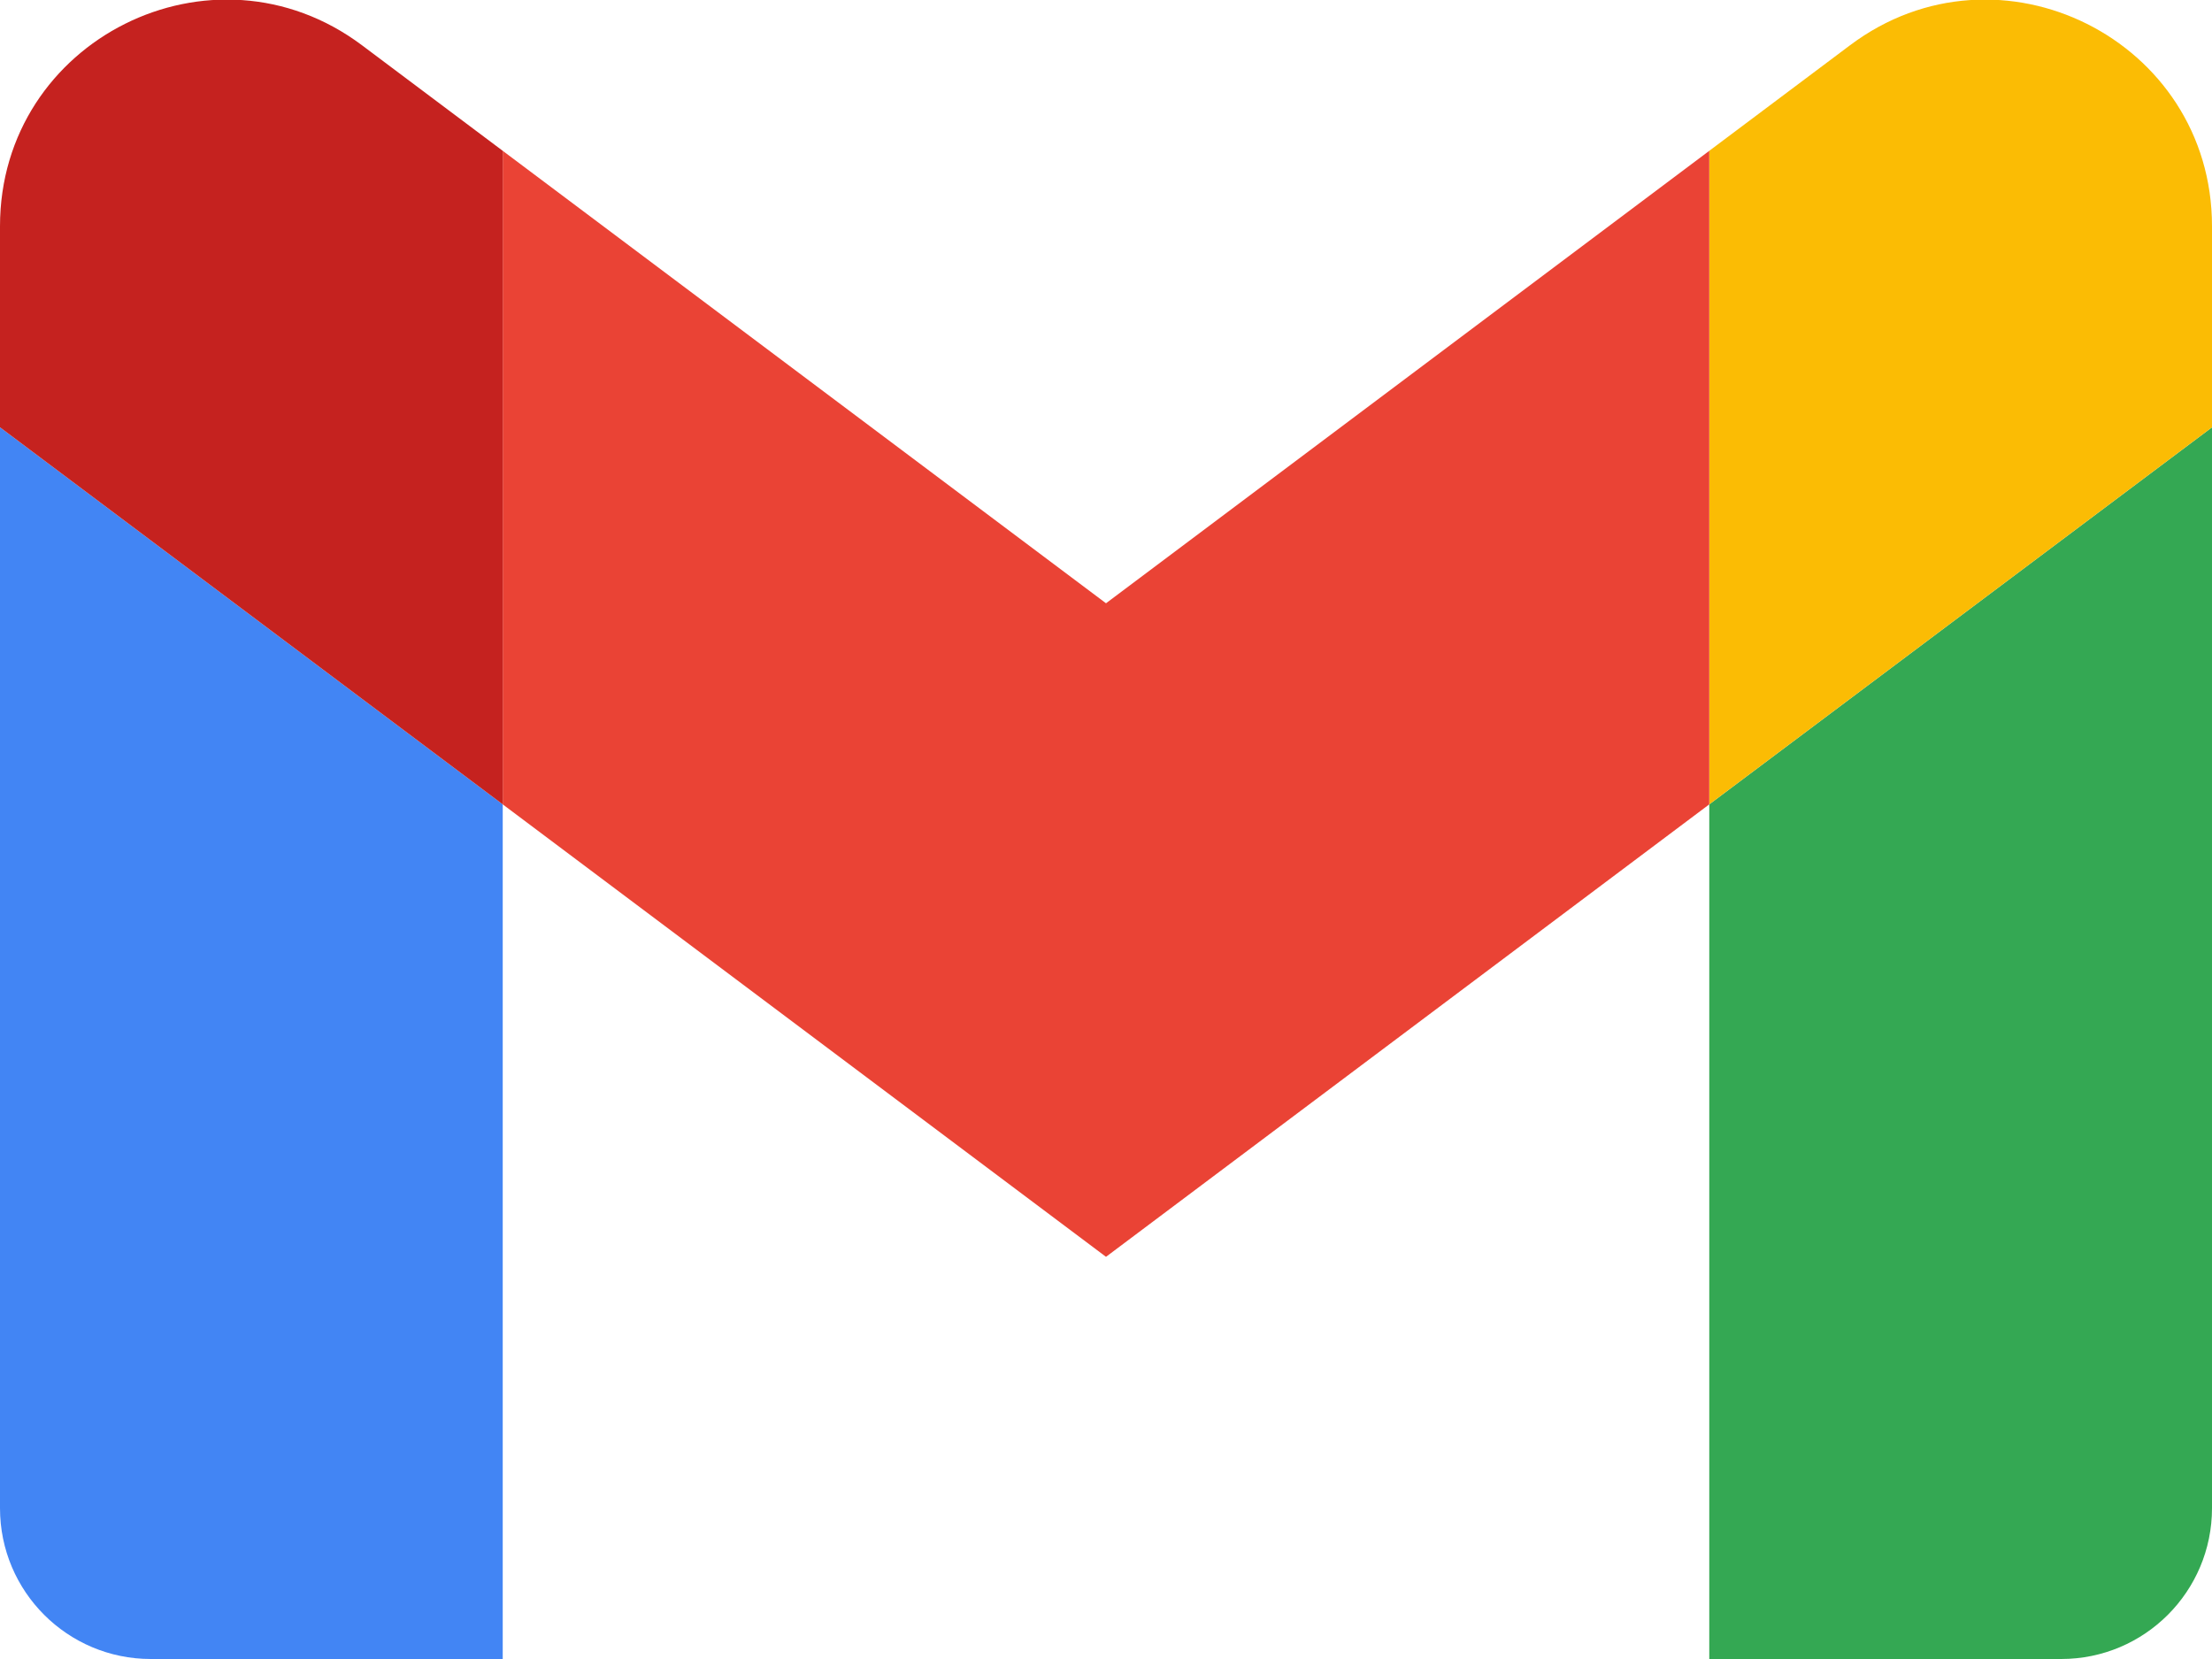
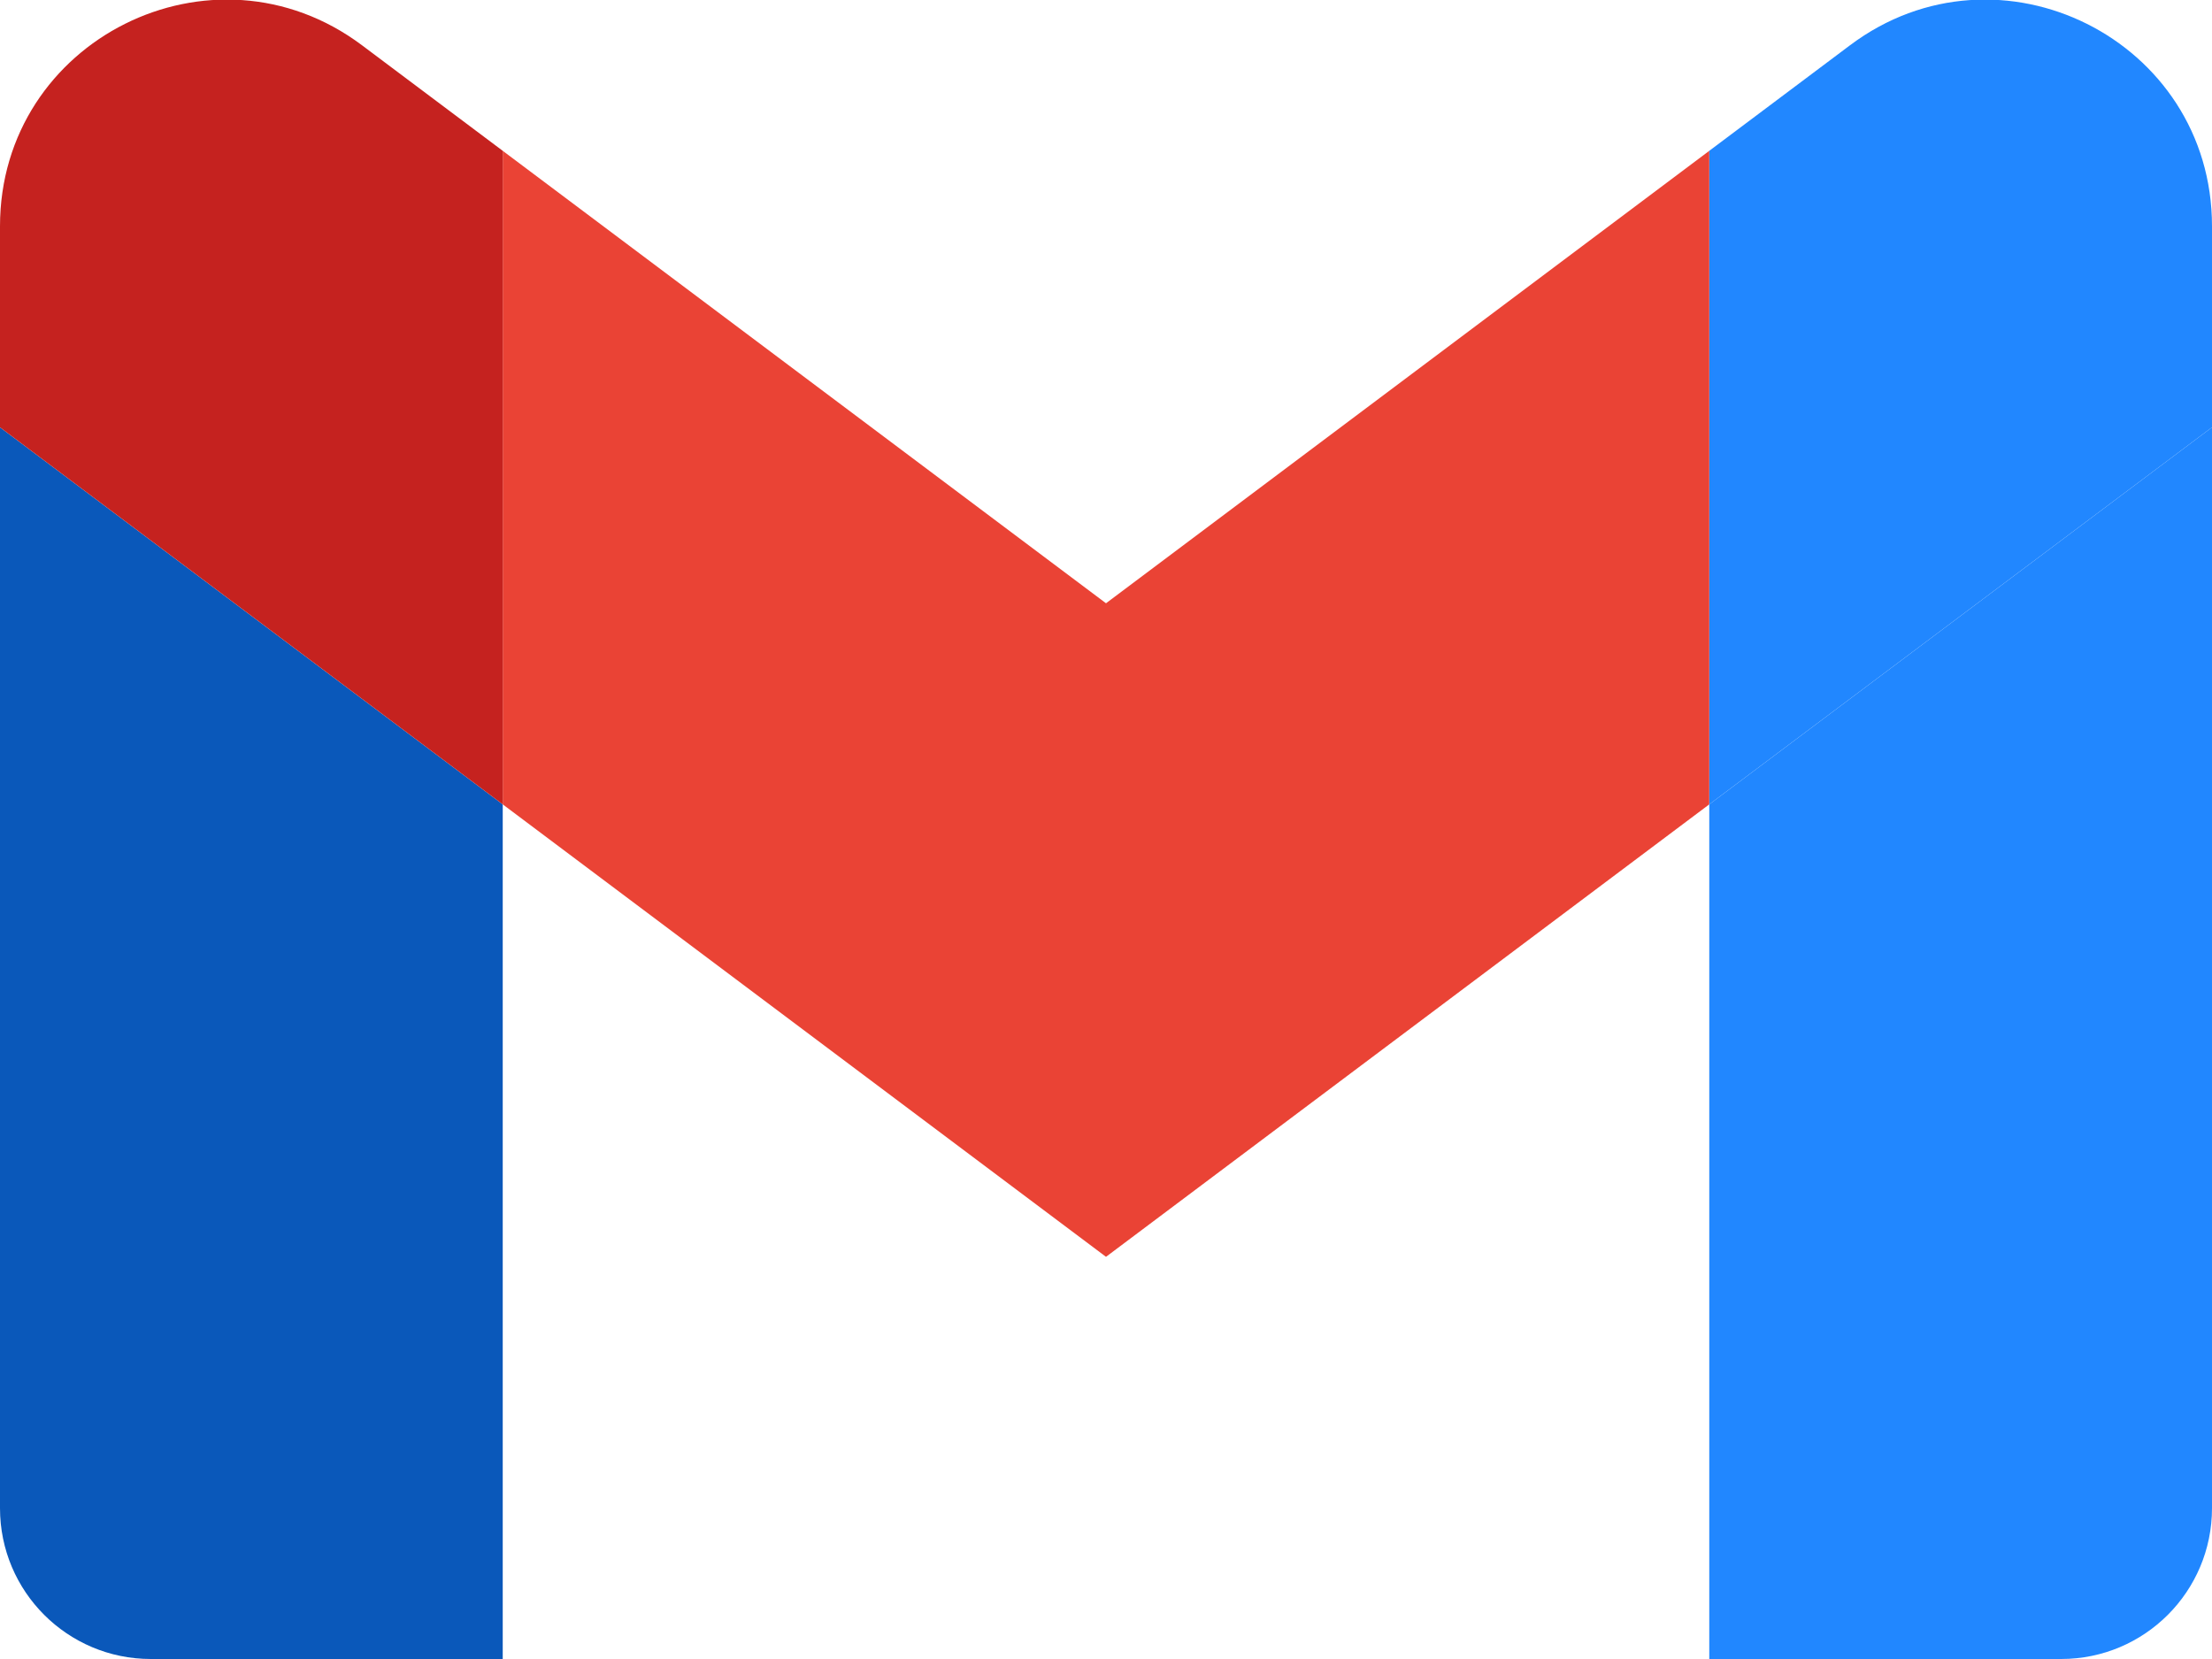
<svg xmlns="http://www.w3.org/2000/svg" viewBox="52 42 88 66">
-   <path fill="#4285f4" d="M58 108h14V74L52 59v43c0 3.32 2.69 6 6 6" />
-   <path fill="#34a853" d="M120 108h14c3.32 0 6-2.69 6-6V59l-20 15" />
-   <path fill="#fbbc04" d="M120 48v26l20-15v-8c0-7.42-8.47-11.65-14.4-7.2" />
+   <path fill="#0a58ba" d="M58 108h14V74L52 59v43c0 3.32 2.69 6 6 6" />
+   <path fill="#2187ff" d="M120 108h14c3.32 0 6-2.69 6-6V59l-20 15" />
+   <path fill="#2187ff" d="M120 48v26l20-15v-8c0-7.42-8.47-11.65-14.4-7.2" />
  <path fill="#ea4335" d="M72 74V48l24 18 24-18v26L96 92" />
  <path fill="#c5221f" d="M52 51v8l20 15V48l-5.6-4.2c-5.94-4.45-14.4-.22-14.4 7.2" />
</svg>
